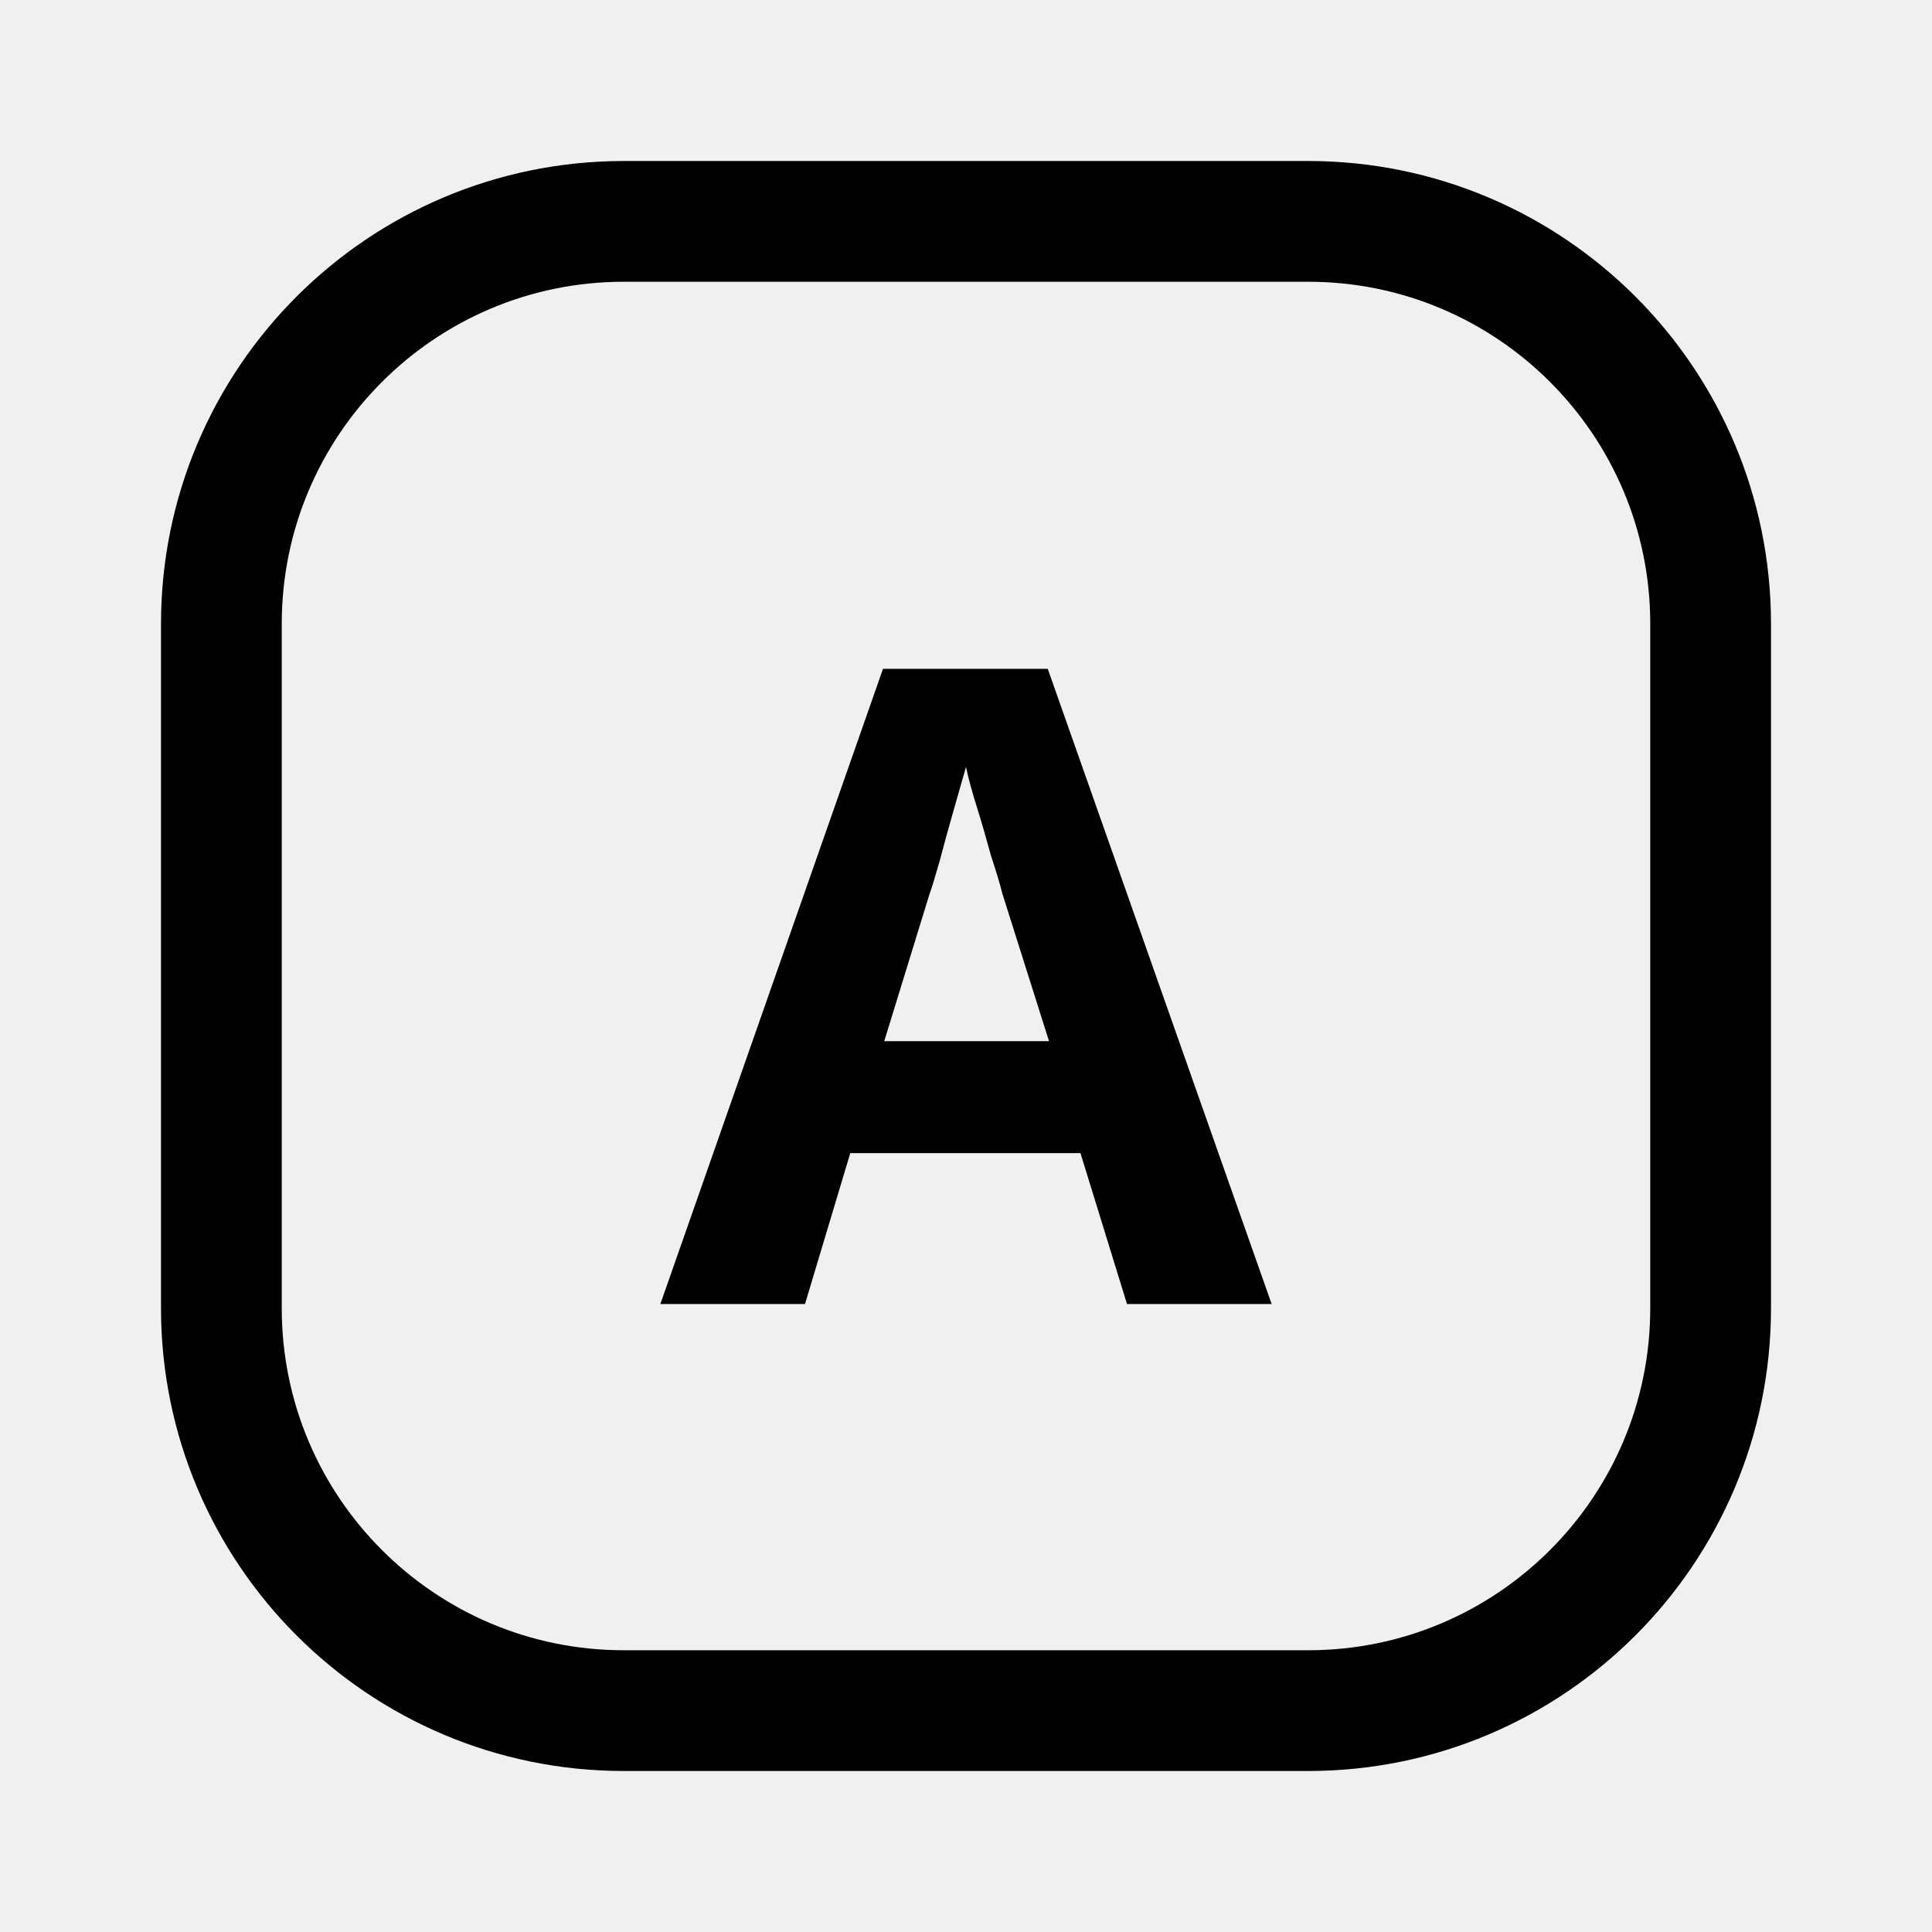
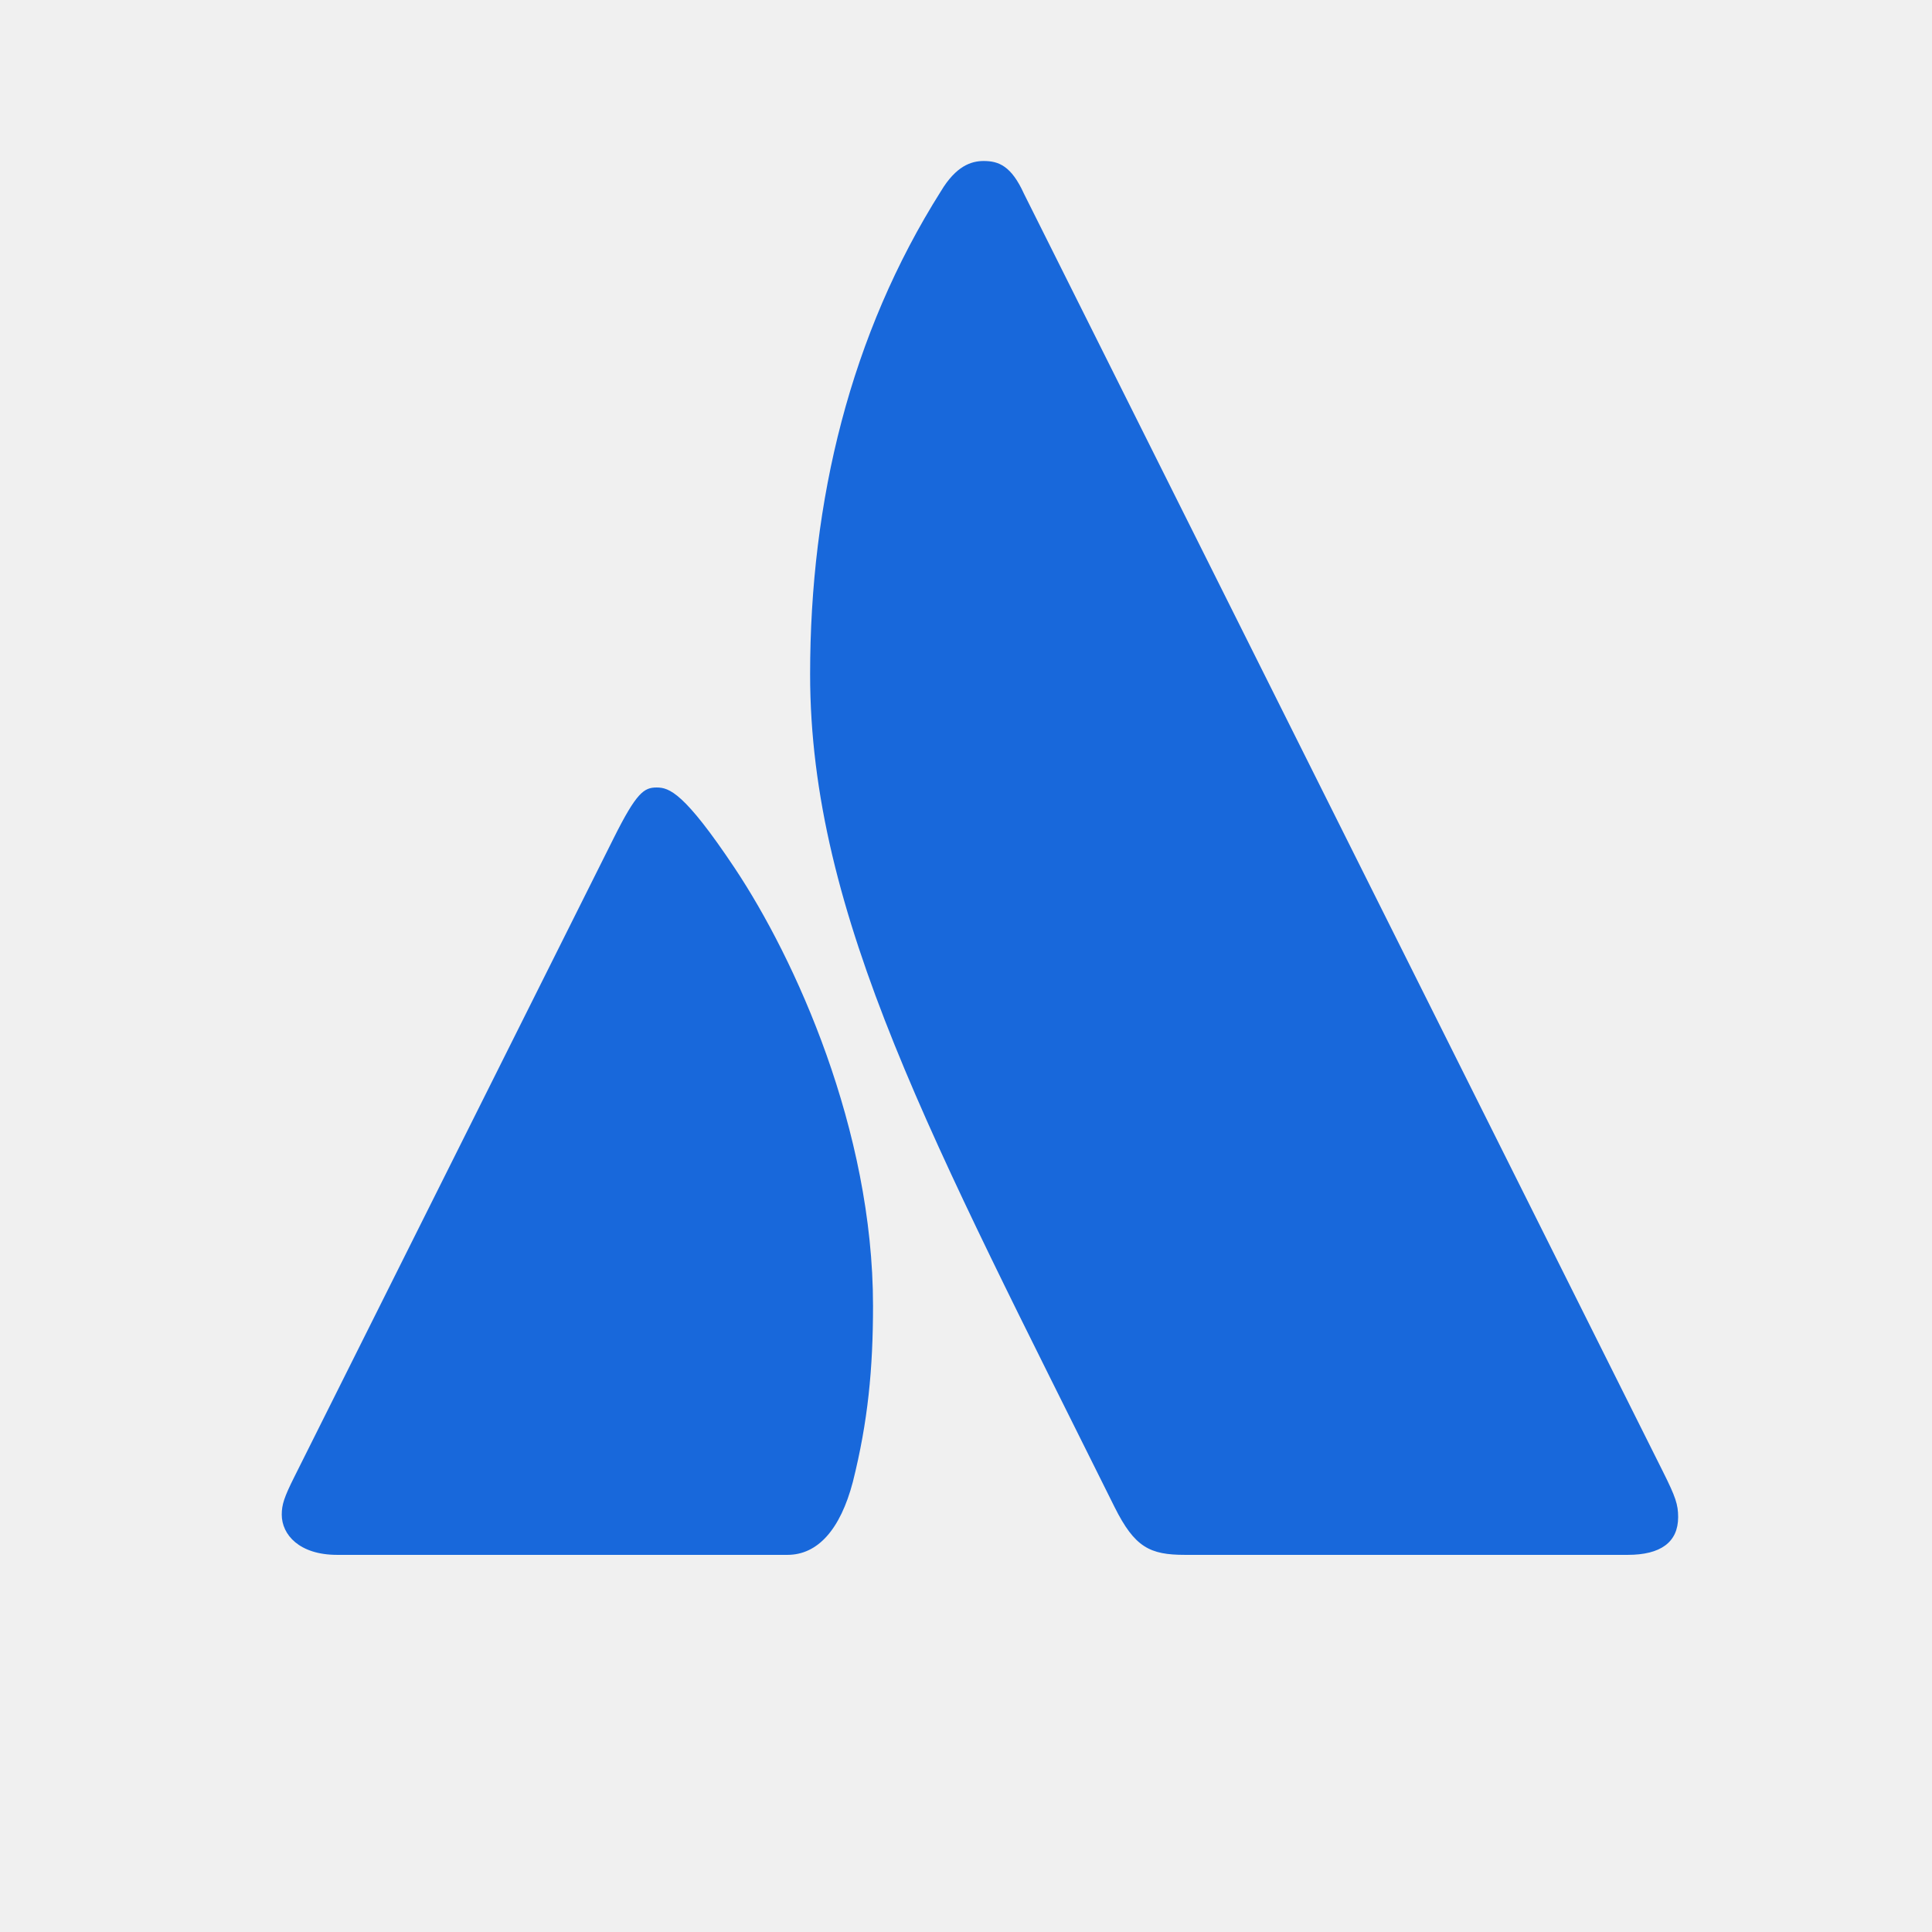
- <svg xmlns="http://www.w3.org/2000/svg" viewBox="0 0 24 24" aria-hidden="true">
-   <rect x="2.75" y="2.75" width="18.5" height="18.5" rx="5" fill="none" stroke="currentColor" stroke-width="1.5" />
-   <text x="12" y="16.2" text-anchor="middle" font-family="Manrope, system-ui, sans-serif" font-size="11" font-weight="700" fill="currentColor">A</text>
+ <svg xmlns="http://www.w3.org/2000/svg" width="48" height="48" viewBox="0 0 48 48" fill="none">
+   <g clip-path="url(#clip0_459_65346)">
+     <g clip-path="url(#clip1_459_65346)">
+       <path d="M41.318 36.567L25.44 4.813C25.128 4.125 24.815 4 24.44 4C24.128 4 23.752 4.125 23.377 4.75C21.127 8.313 20.127 12.439 20.127 16.752C20.127 22.753 23.19 28.378 27.691 37.442C28.191 38.443 28.566 38.63 29.441 38.63H40.442C41.255 38.63 41.693 38.318 41.693 37.692C41.693 37.38 41.63 37.192 41.318 36.567ZM18.252 21.565C17.001 19.69 16.626 19.565 16.314 19.565C16.001 19.565 15.814 19.69 15.251 20.815L7.313 36.692C7.063 37.192 7 37.38 7 37.63C7 38.13 7.438 38.63 8.375 38.63H19.564C20.314 38.63 20.877 38.005 21.189 36.817C21.565 35.317 21.69 34.004 21.69 32.442C21.69 28.066 19.752 23.815 18.252 21.565Z" fill="#1868DB" />
+     </g>
+   </g>
+   <defs>
+     <clipPath id="clip0_459_65346">
+       <rect width="48" height="48" fill="white" />
+     </clipPath>
+     <clipPath id="clip1_459_65346">
+       <rect width="34.693" height="34.63" fill="white" transform="translate(7 4)" />
+     </clipPath>
+   </defs>
</svg>
